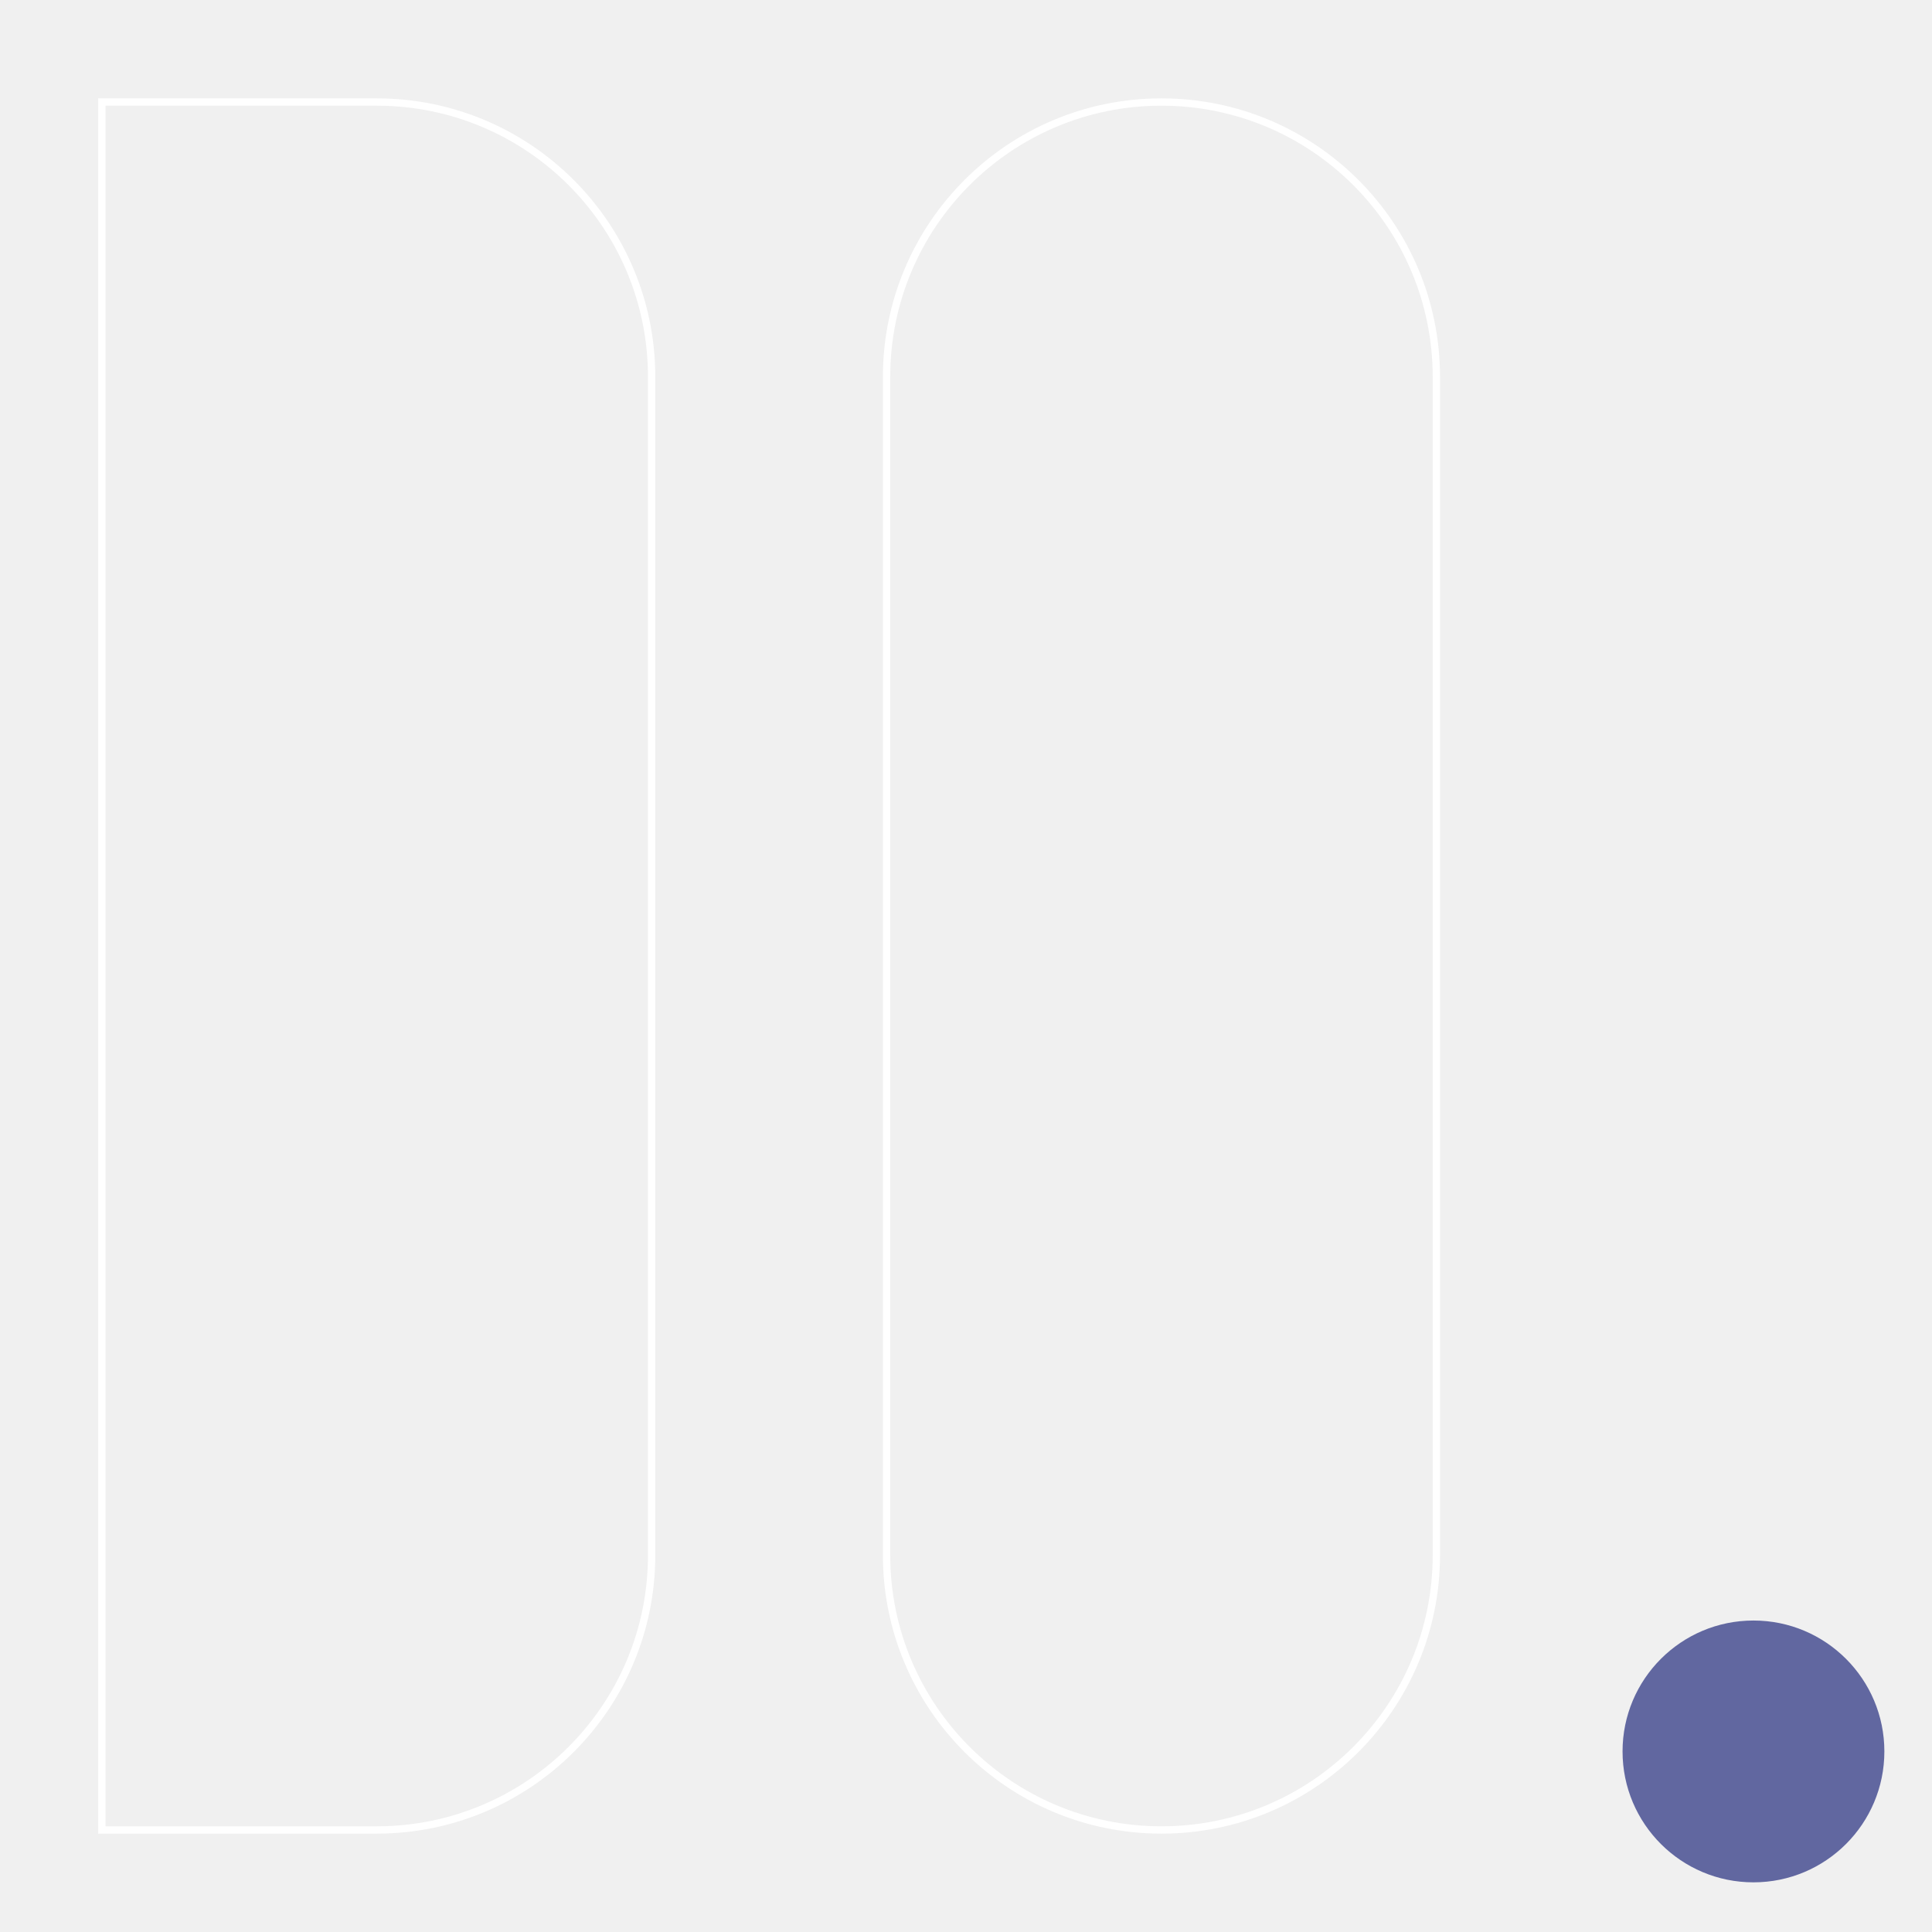
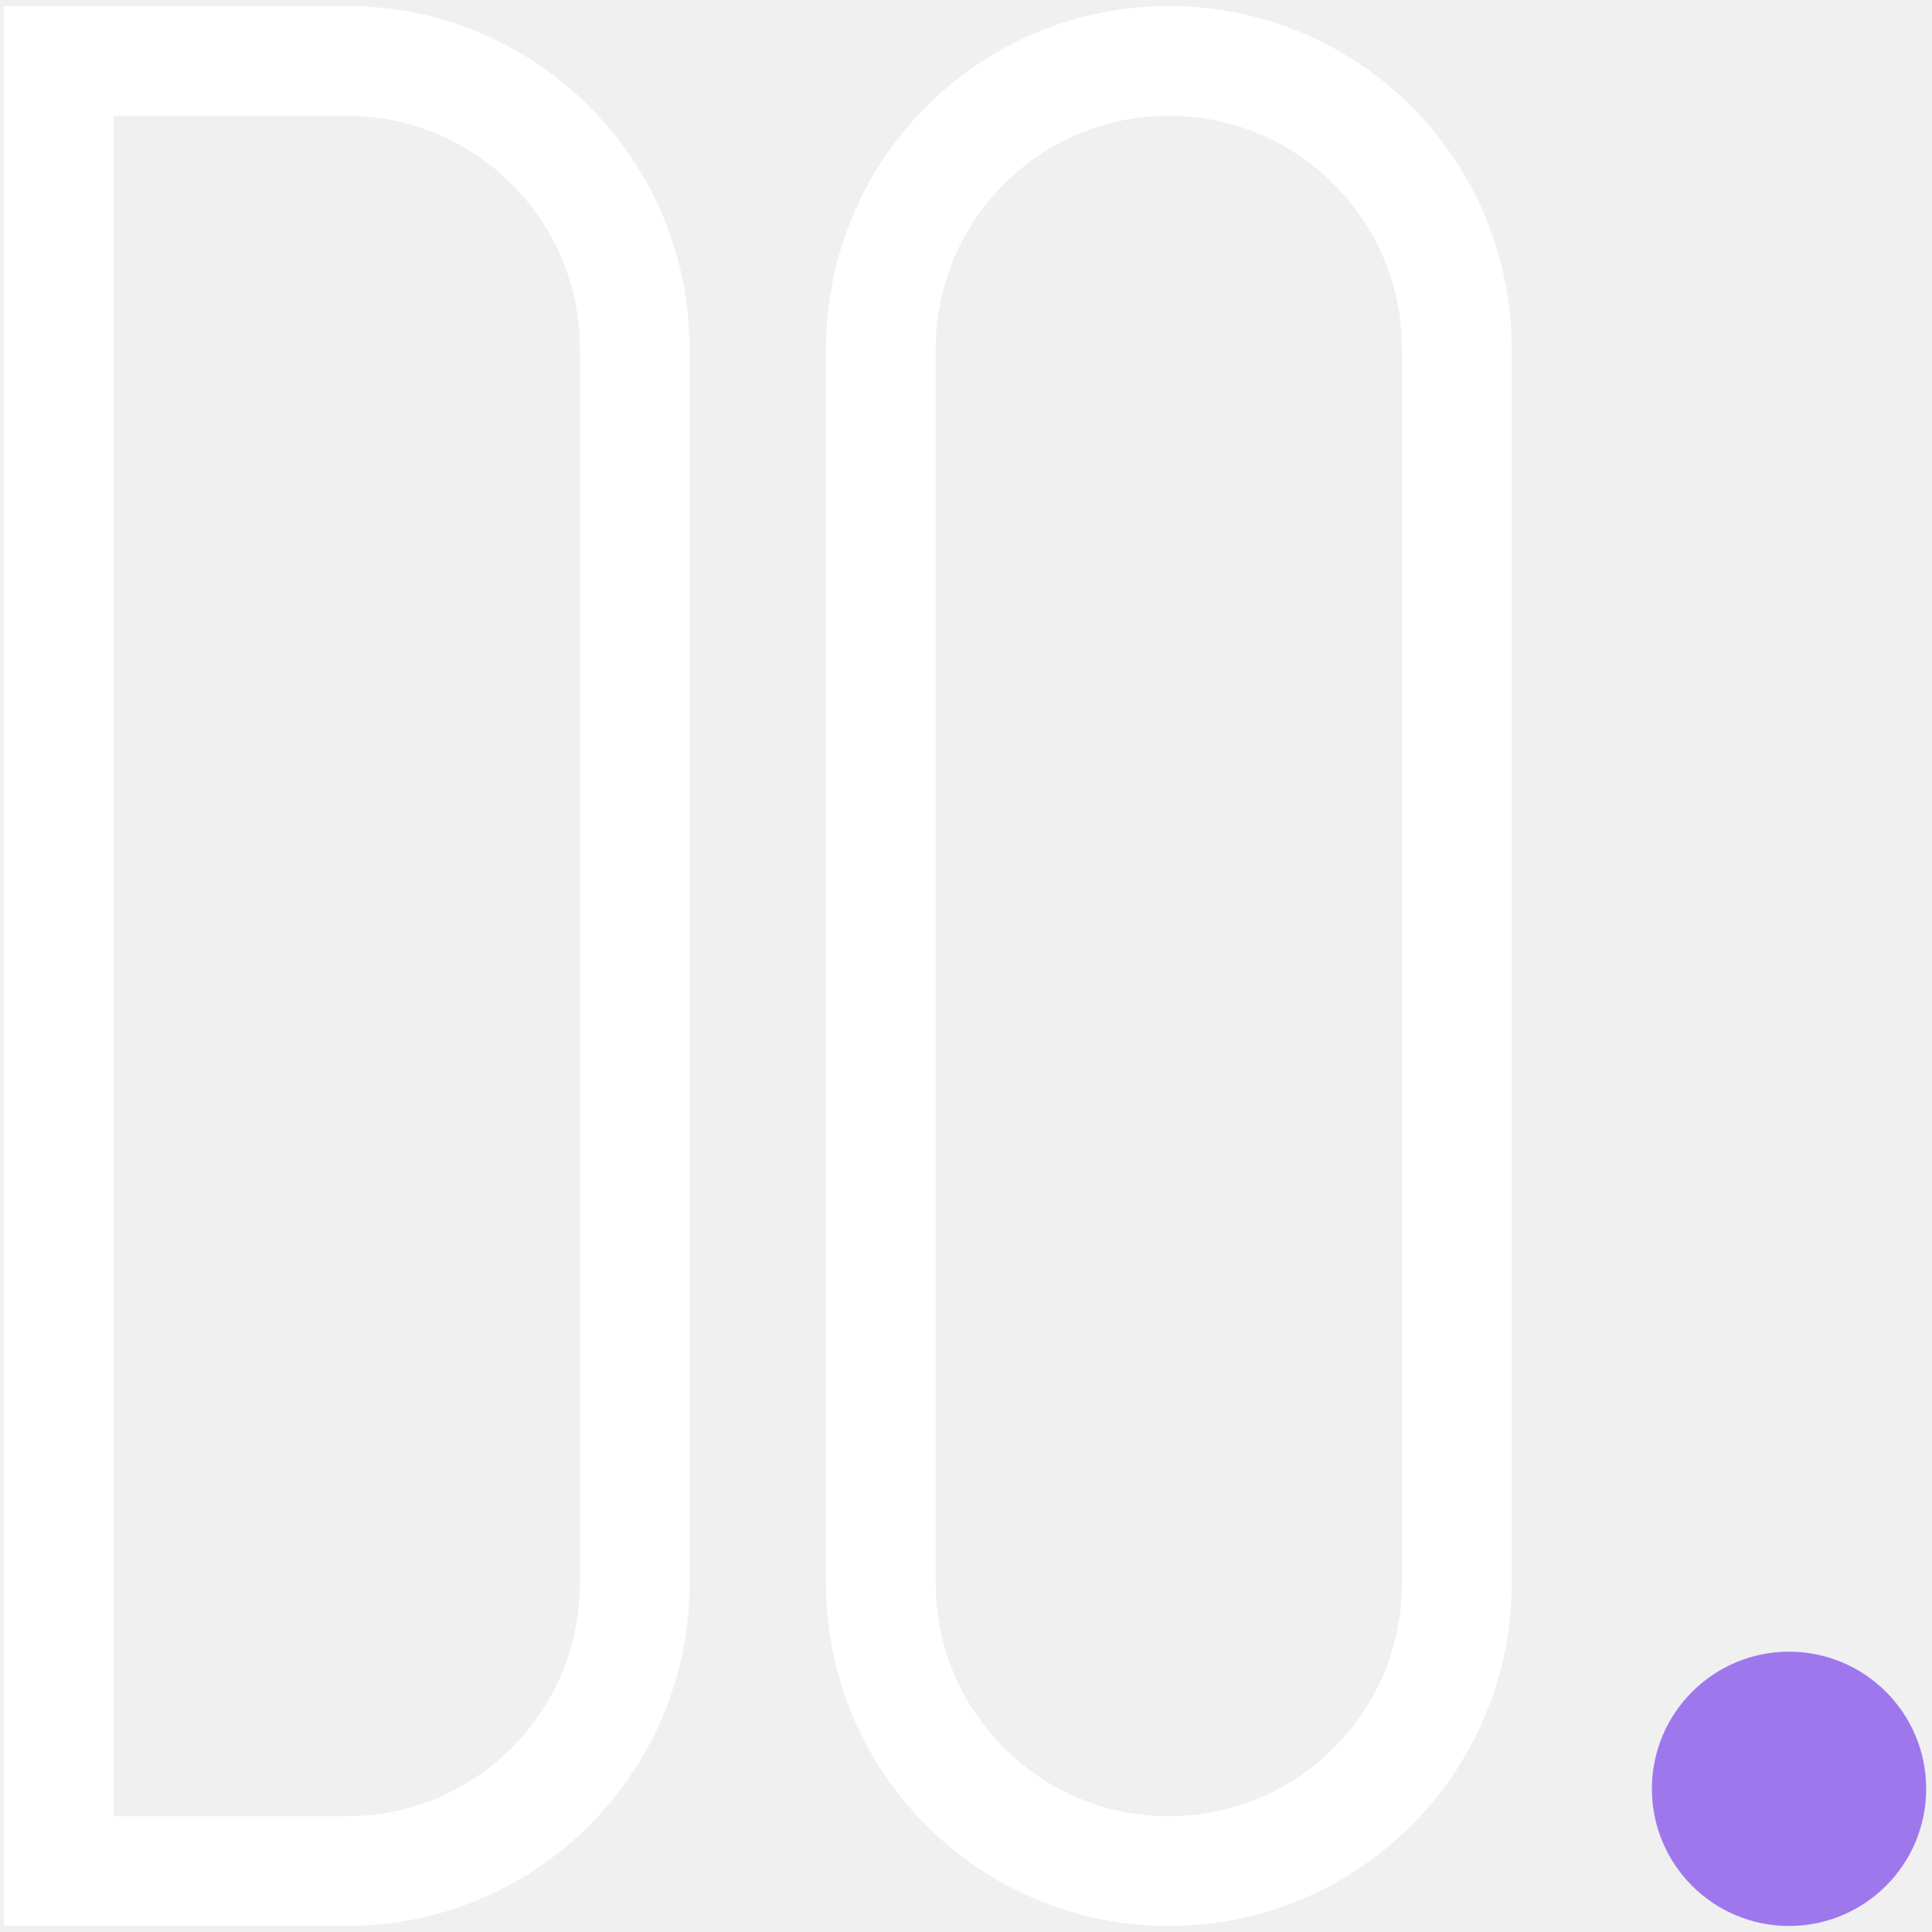
- <svg xmlns="http://www.w3.org/2000/svg" width="264" height="264" viewBox="0 0 264 264" fill="none">
-   <path d="M13.915 13.942H51.479C72.225 13.942 89.043 30.76 89.043 51.506V212.494C89.043 233.24 72.225 250.058 51.479 250.058H13.915V13.942Z" stroke="white" strokeWidth="14.31" />
-   <rect x="121.145" y="13.942" width="75.128" height="236.116" rx="37.564" stroke="white" strokeWidth="14.31" />
-   <circle cx="239.603" cy="239.326" r="17.888" fill="#6167A0" />
+ <svg xmlns="http://www.w3.org/2000/svg" width="252" height="252" viewBox="0 0 252 252" fill="none">
+   <path d="M7.665 7.942H45.229C65.975 7.942 82.793 24.76 82.793 45.506V206.494C82.793 227.24 65.975 244.058 45.229 244.058H7.665V7.942Z" stroke="white" stroke-width="14.31" />
+   <rect x="114.895" y="7.942" width="75.128" height="236.116" rx="37.564" stroke="white" stroke-width="14.31" />
+   <circle cx="233.353" cy="233.326" r="17.888" fill="#9E77ED" />
</svg>
